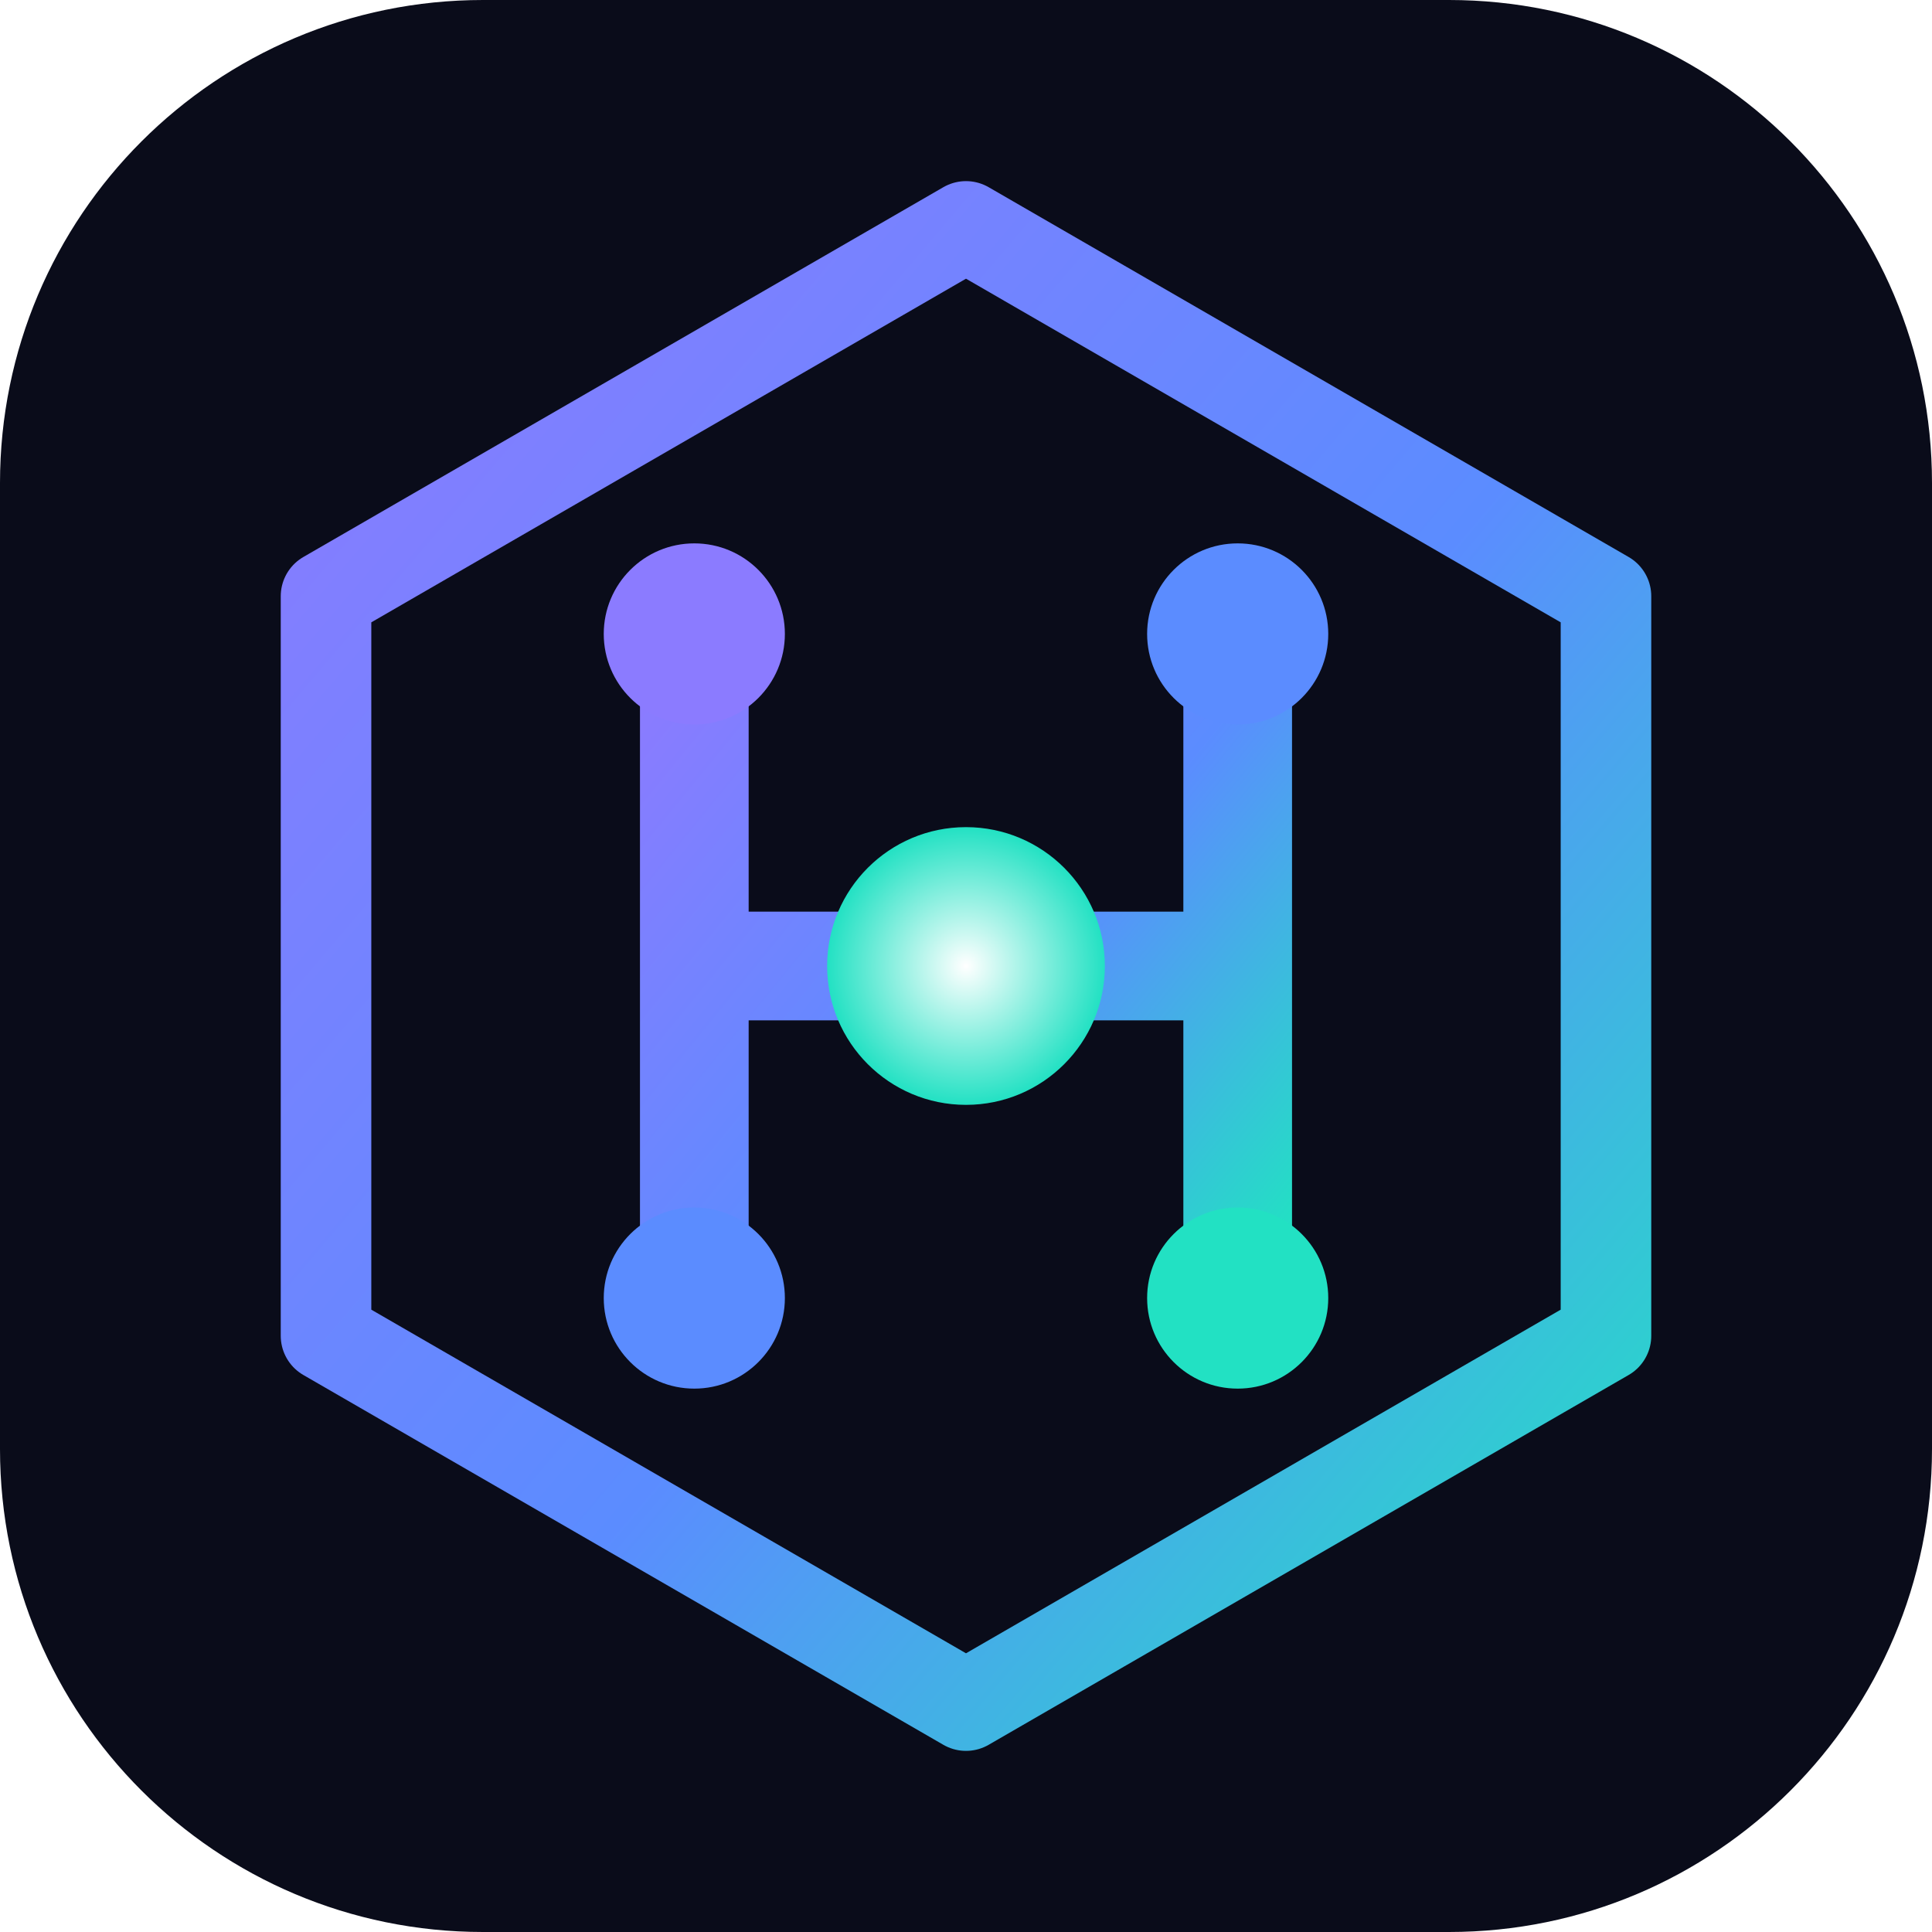
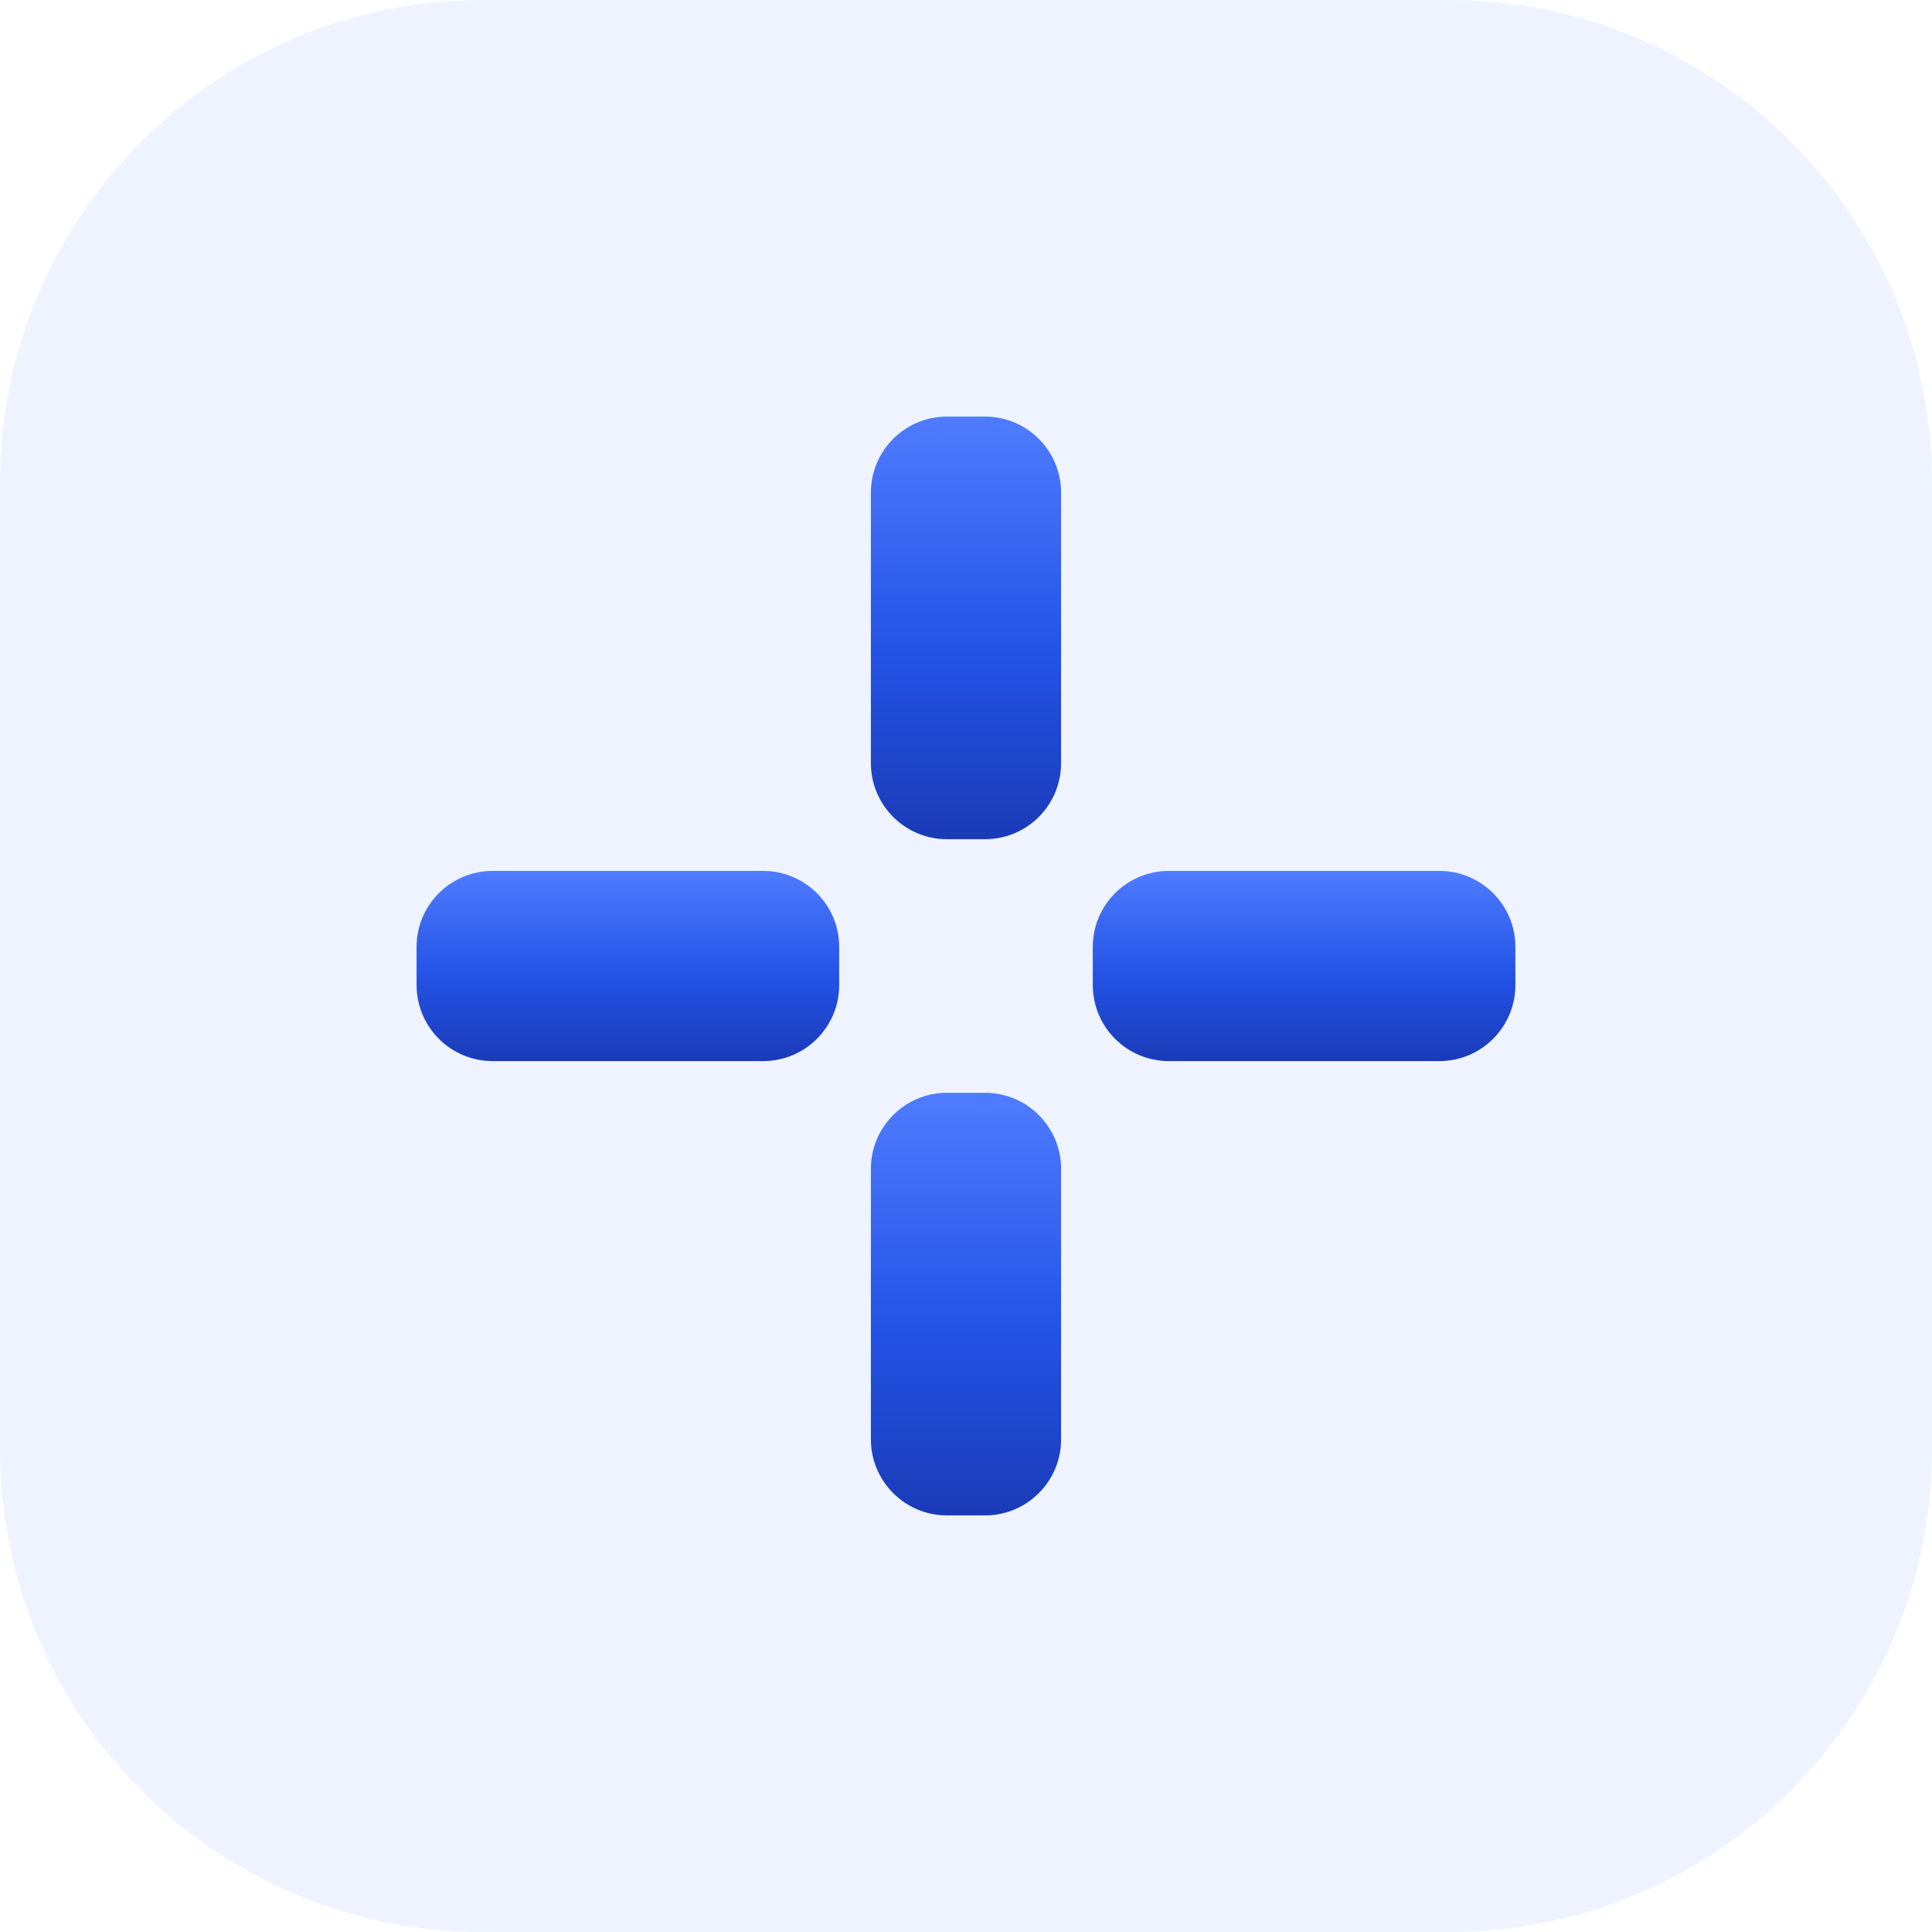
<svg xmlns="http://www.w3.org/2000/svg" viewBox="0 0 64 64">
  <defs>
-     <linearGradient id="g" x1="0" y1="0" x2="1" y2="1">
-       <stop offset="0" stop-color="#8b7bff" />
-       <stop offset=".55" stop-color="#5b8cff" />
-       <stop offset="1" stop-color="#22e1c3" />
+     <linearGradient id="b" x1="0" y1="0" x2="0" y2="1">
+       <stop offset="0" stop-color="#4f7cff" />
+       <stop offset=".55" stop-color="#2453e6" />
+       <stop offset="1" stop-color="#1a3bb8" />
    </linearGradient>
-     <radialGradient id="c" cx=".5" cy=".5" r=".5">
-       <stop offset="0" stop-color="#fff" />
-       <stop offset="1" stop-color="#22e1c3" />
-     </radialGradient>
  </defs>
-   <rect width="64" height="64" rx="16" fill="#0a0c1a" />
-   <path d="M32 7.5 53.2 19.75v24.5L32 56.5 10.8 44.25v-24.5Z" fill="none" stroke="url(#g)" stroke-width="3" stroke-linejoin="round" />
-   <path d="M23 21v22M41 21v22M23 32h18" stroke="url(#g)" stroke-width="3.6" stroke-linecap="round" />
-   <circle cx="23" cy="21" r="3" fill="#8b7bff" />
-   <circle cx="41" cy="21" r="3" fill="#5b8cff" />
-   <circle cx="23" cy="43" r="3" fill="#5b8cff" />
-   <circle cx="41" cy="43" r="3" fill="#22e1c3" />
-   <circle cx="32" cy="32" r="4.6" fill="url(#c)" />
+   <rect width="64" height="64" rx="16" fill="#eef3ff" />
+   <g transform="translate(9.6 9.6) scale(.7)" fill="url(#b)">
+     <rect x="27.5" y="6" width="9" height="20" rx="3.6" />
+     <rect x="27.5" y="38" width="9" height="20" rx="3.6" />
+     <rect x="6" y="27.5" width="20" height="9" rx="3.6" />
+     <rect x="38" y="27.5" width="20" height="9" rx="3.6" />
+   </g>
</svg>
